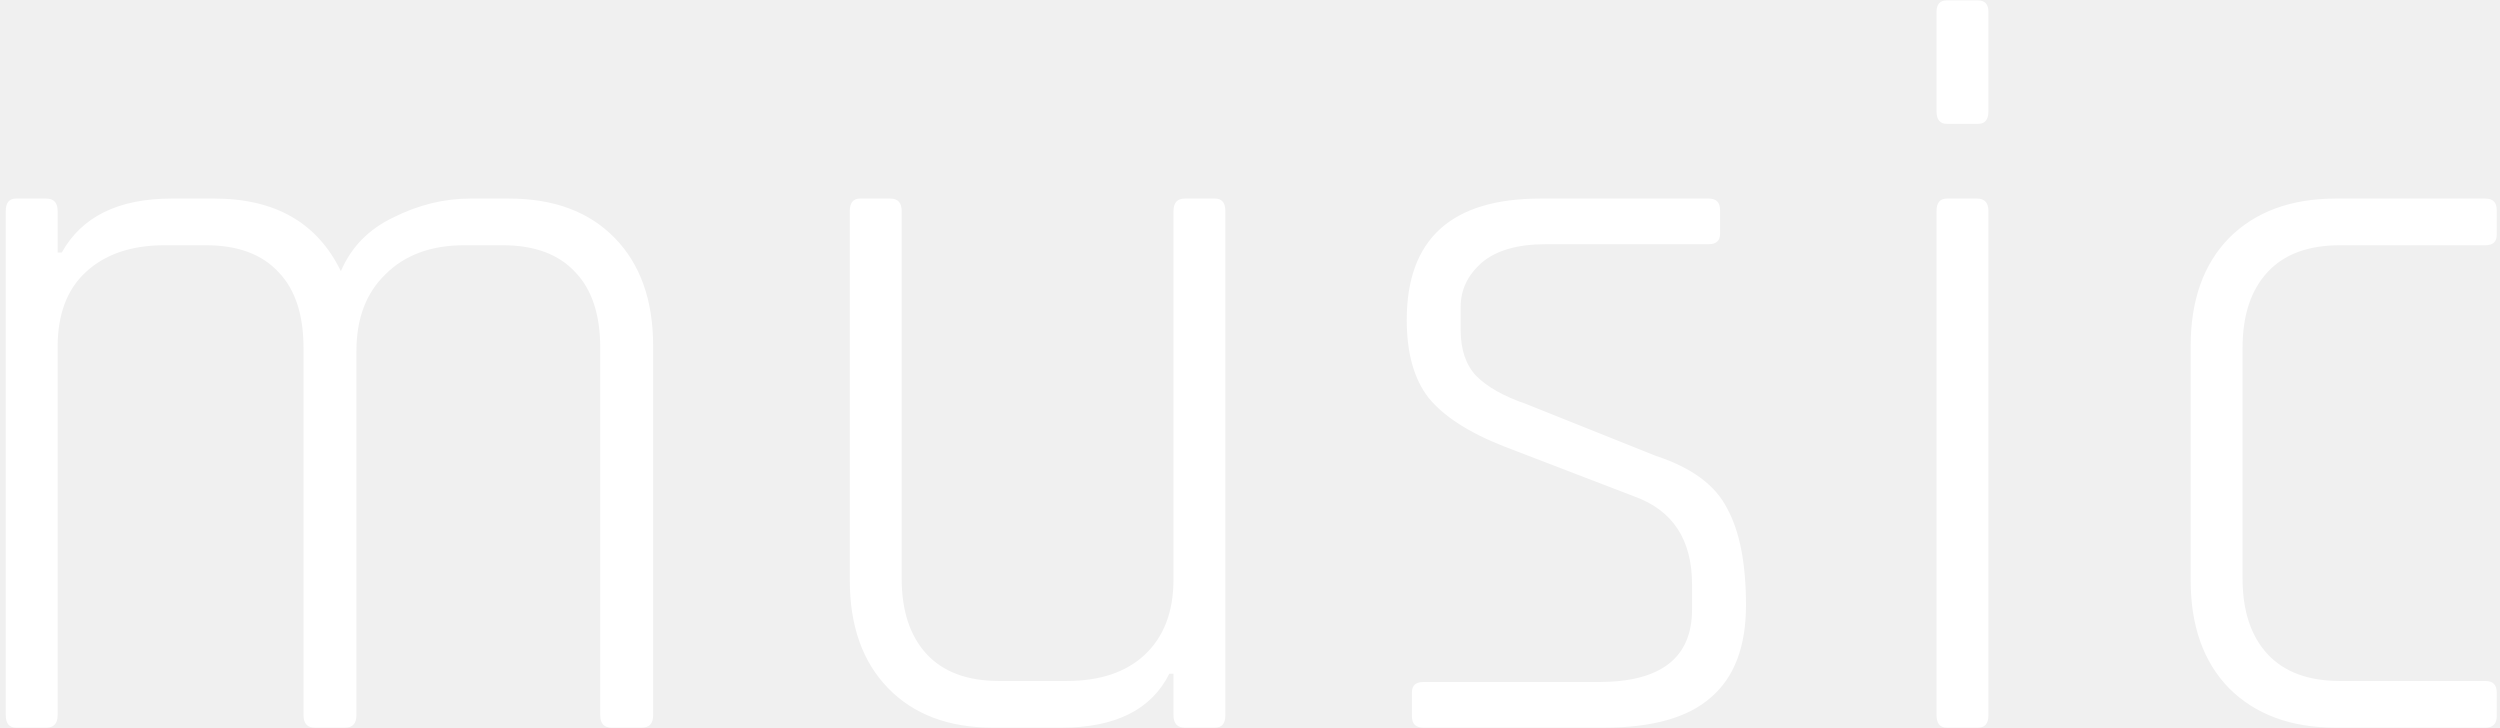
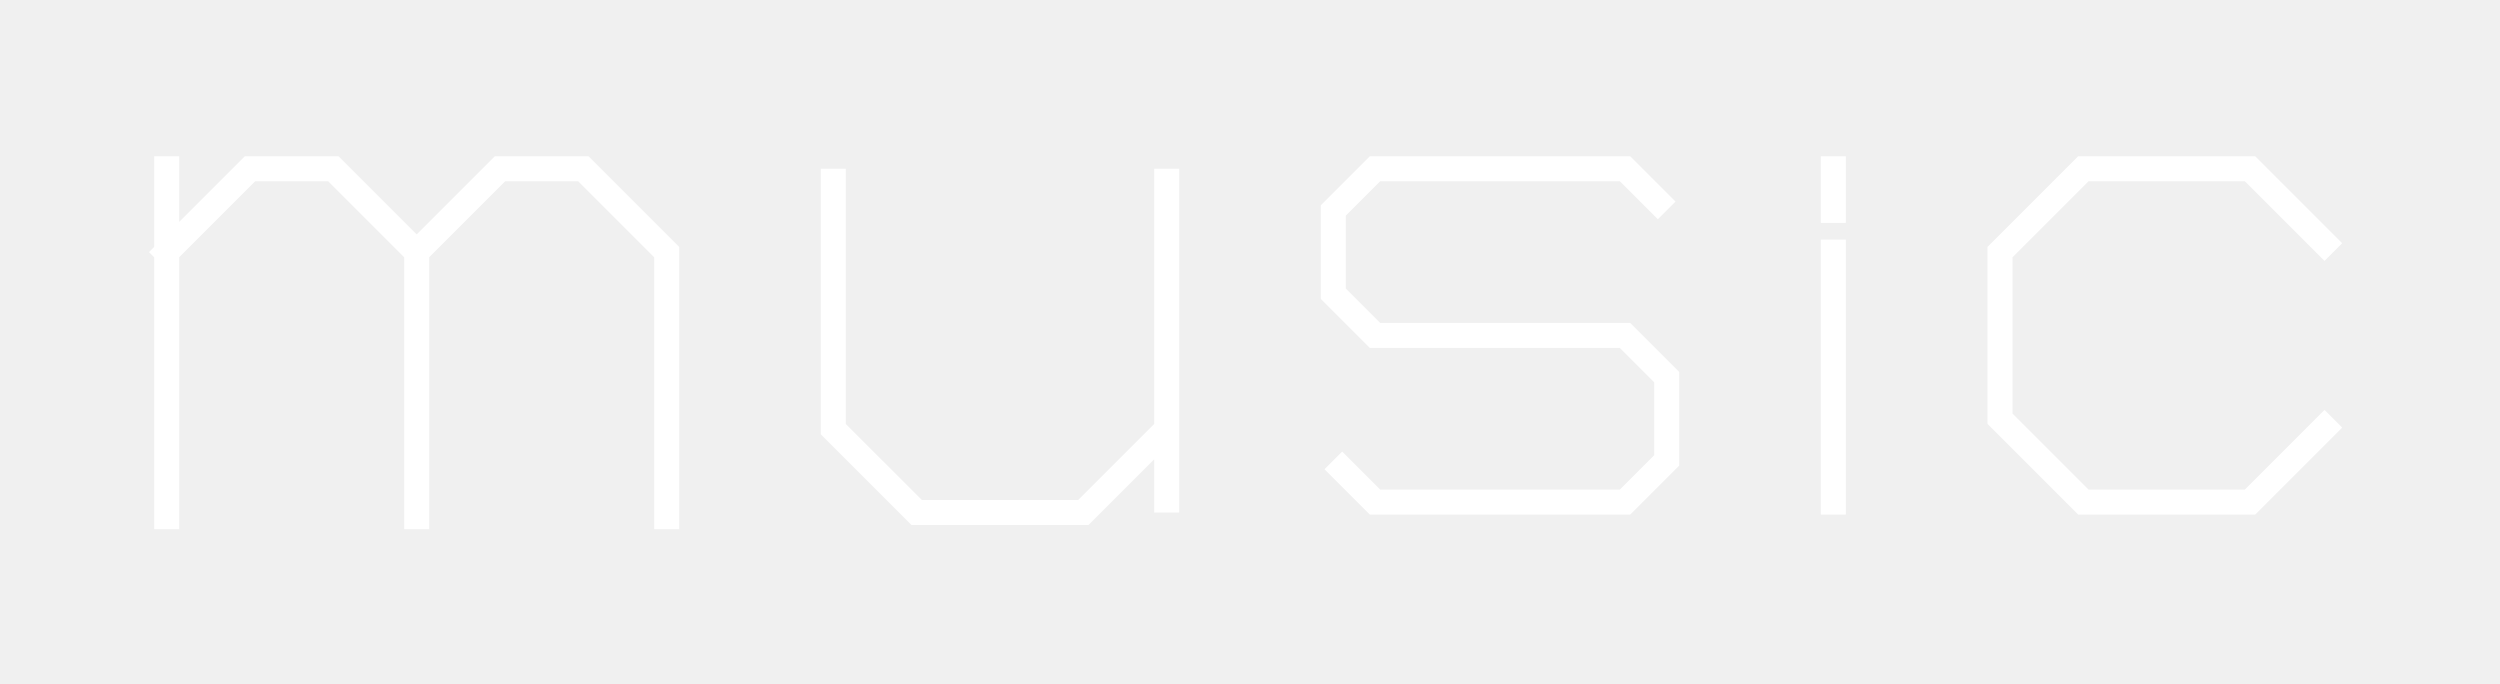
- <svg xmlns="http://www.w3.org/2000/svg" width="347" height="101" viewBox="0 0 347 101" fill="none">
-   <path d="M6.416 101H2.24C1.28 101 0.8 100.424 0.8 99.272V29.288C0.8 28.136 1.28 27.56 2.24 27.56H6.416C7.472 27.56 8 28.136 8 29.288V35.048H8.576C11.36 30.056 16.448 27.56 23.84 27.56H29.744C38.192 27.56 44.048 30.92 47.312 37.64C48.752 34.28 51.2 31.784 54.656 30.152C58.112 28.424 61.664 27.56 65.312 27.56H70.64C76.88 27.56 81.776 29.384 85.328 33.032C88.88 36.68 90.656 41.672 90.656 48.008V99.272C90.656 100.424 90.128 101 89.072 101H84.896C83.84 101 83.312 100.424 83.312 99.272V48.296C83.312 43.688 82.16 40.184 79.856 37.784C77.552 35.288 74.192 34.04 69.776 34.04H64.448C59.84 34.04 56.192 35.384 53.504 38.072C50.816 40.664 49.472 44.216 49.472 48.728V99.272C49.472 100.424 48.944 101 47.888 101H43.712C42.656 101 42.128 100.424 42.128 99.272V48.296C42.128 43.688 40.976 40.184 38.672 37.784C36.368 35.288 33.008 34.04 28.592 34.04H22.832C18.224 34.04 14.576 35.288 11.888 37.784C9.296 40.184 8 43.64 8 48.152V99.272C8 100.424 7.472 101 6.416 101ZM147.328 101H137.824C131.68 101 126.832 99.176 123.28 95.528C119.728 91.88 117.952 86.888 117.952 80.552V29.288C117.952 28.136 118.432 27.56 119.392 27.56H123.568C124.624 27.56 125.152 28.136 125.152 29.288V80.264C125.152 84.776 126.304 88.28 128.608 90.776C130.912 93.272 134.272 94.52 138.688 94.52H148.048C152.656 94.52 156.256 93.32 158.848 90.92C161.536 88.424 162.88 84.92 162.88 80.408V29.288C162.88 28.136 163.408 27.56 164.464 27.56H168.64C169.6 27.56 170.08 28.136 170.08 29.288V99.272C170.08 100.424 169.6 101 168.64 101H164.464C163.408 101 162.88 100.424 162.88 99.272V93.512H162.304C159.808 98.504 154.816 101 147.328 101ZM222.616 101H197.56C196.504 101 195.976 100.472 195.976 99.416V96.104C195.976 95.144 196.504 94.664 197.56 94.664H221.896C230.536 94.664 234.856 91.304 234.856 84.584V81.128C234.856 74.888 232.168 70.808 226.792 68.888L208.792 61.976C203.896 60.056 200.392 57.8 198.28 55.208C196.264 52.616 195.256 49.016 195.256 44.408C195.256 33.176 201.448 27.56 213.832 27.56H237.16C238.216 27.56 238.744 28.088 238.744 29.144V32.456C238.744 33.416 238.216 33.896 237.16 33.896H214.552C210.616 33.896 207.64 34.76 205.624 36.488C203.704 38.216 202.744 40.232 202.744 42.536V45.848C202.744 48.536 203.464 50.648 204.904 52.184C206.44 53.72 208.744 55.016 211.816 56.072L229.816 63.272C234.808 64.904 238.12 67.352 239.752 70.616C241.48 73.784 242.344 78.248 242.344 84.008C242.344 89.768 240.712 94.04 237.448 96.824C234.28 99.608 229.336 101 222.616 101ZM268.792 15.464V1.64C268.792 0.584 269.272 0.056 270.232 0.056H274.552C275.512 0.056 275.992 0.584 275.992 1.64V15.464C275.992 16.616 275.512 17.192 274.552 17.192H270.232C269.272 17.192 268.792 16.616 268.792 15.464ZM268.792 99.272V29.288C268.792 28.136 269.272 27.56 270.232 27.56H274.408C275.464 27.56 275.992 28.136 275.992 29.288V99.272C275.992 100.424 275.512 101 274.552 101H270.232C269.272 101 268.792 100.424 268.792 99.272ZM346.546 96.104V99.416C346.546 100.472 346.018 101 344.962 101H324.226C317.986 101 313.042 99.176 309.394 95.528C305.842 91.88 304.066 86.888 304.066 80.552V48.008C304.066 41.672 305.842 36.68 309.394 33.032C313.042 29.384 317.986 27.56 324.226 27.56H344.962C346.018 27.56 346.546 28.088 346.546 29.144V32.6C346.546 33.56 346.018 34.04 344.962 34.04H324.802C320.386 34.04 317.026 35.288 314.722 37.784C312.418 40.28 311.266 43.784 311.266 48.296V80.264C311.266 84.776 312.418 88.28 314.722 90.776C317.026 93.272 320.386 94.52 324.802 94.52H344.962C346.018 94.52 346.546 95.048 346.546 96.104Z" fill="white" />
+ <svg xmlns="http://www.w3.org/2000/svg" width="600" height="164" viewBox="0 0 600 164" fill="none">
+   <path d="M40 124V60.5M40 60.5L60 40.5H80L100 60.5M40 60.5V40.5M100 60.5V124M100 60.5L120 40.5H140L160 60.5V124" stroke="white" stroke-width="6" stroke-linecap="square" />
+   <path d="M200 40.5V103L220 123H260L280 103M280 40.5V103M280 103V123" stroke="white" stroke-width="6" />
+   <path d="M320 110.5L330 120.5H390L400 110.5V90.5L390 80.5H330L320 70.5L320 50.5L330 40.5H390L400 50.5" stroke="white" stroke-width="6" />
+   <path d="M440 120.5V60.5M440 40.5V50.5" stroke="white" stroke-width="6" stroke-linecap="square" />
+   <path d="M560 60.5L540 40.5H500L480 60.5V100.5L500 120.5H540L560 100.5" stroke="white" stroke-width="6" />
</svg>
